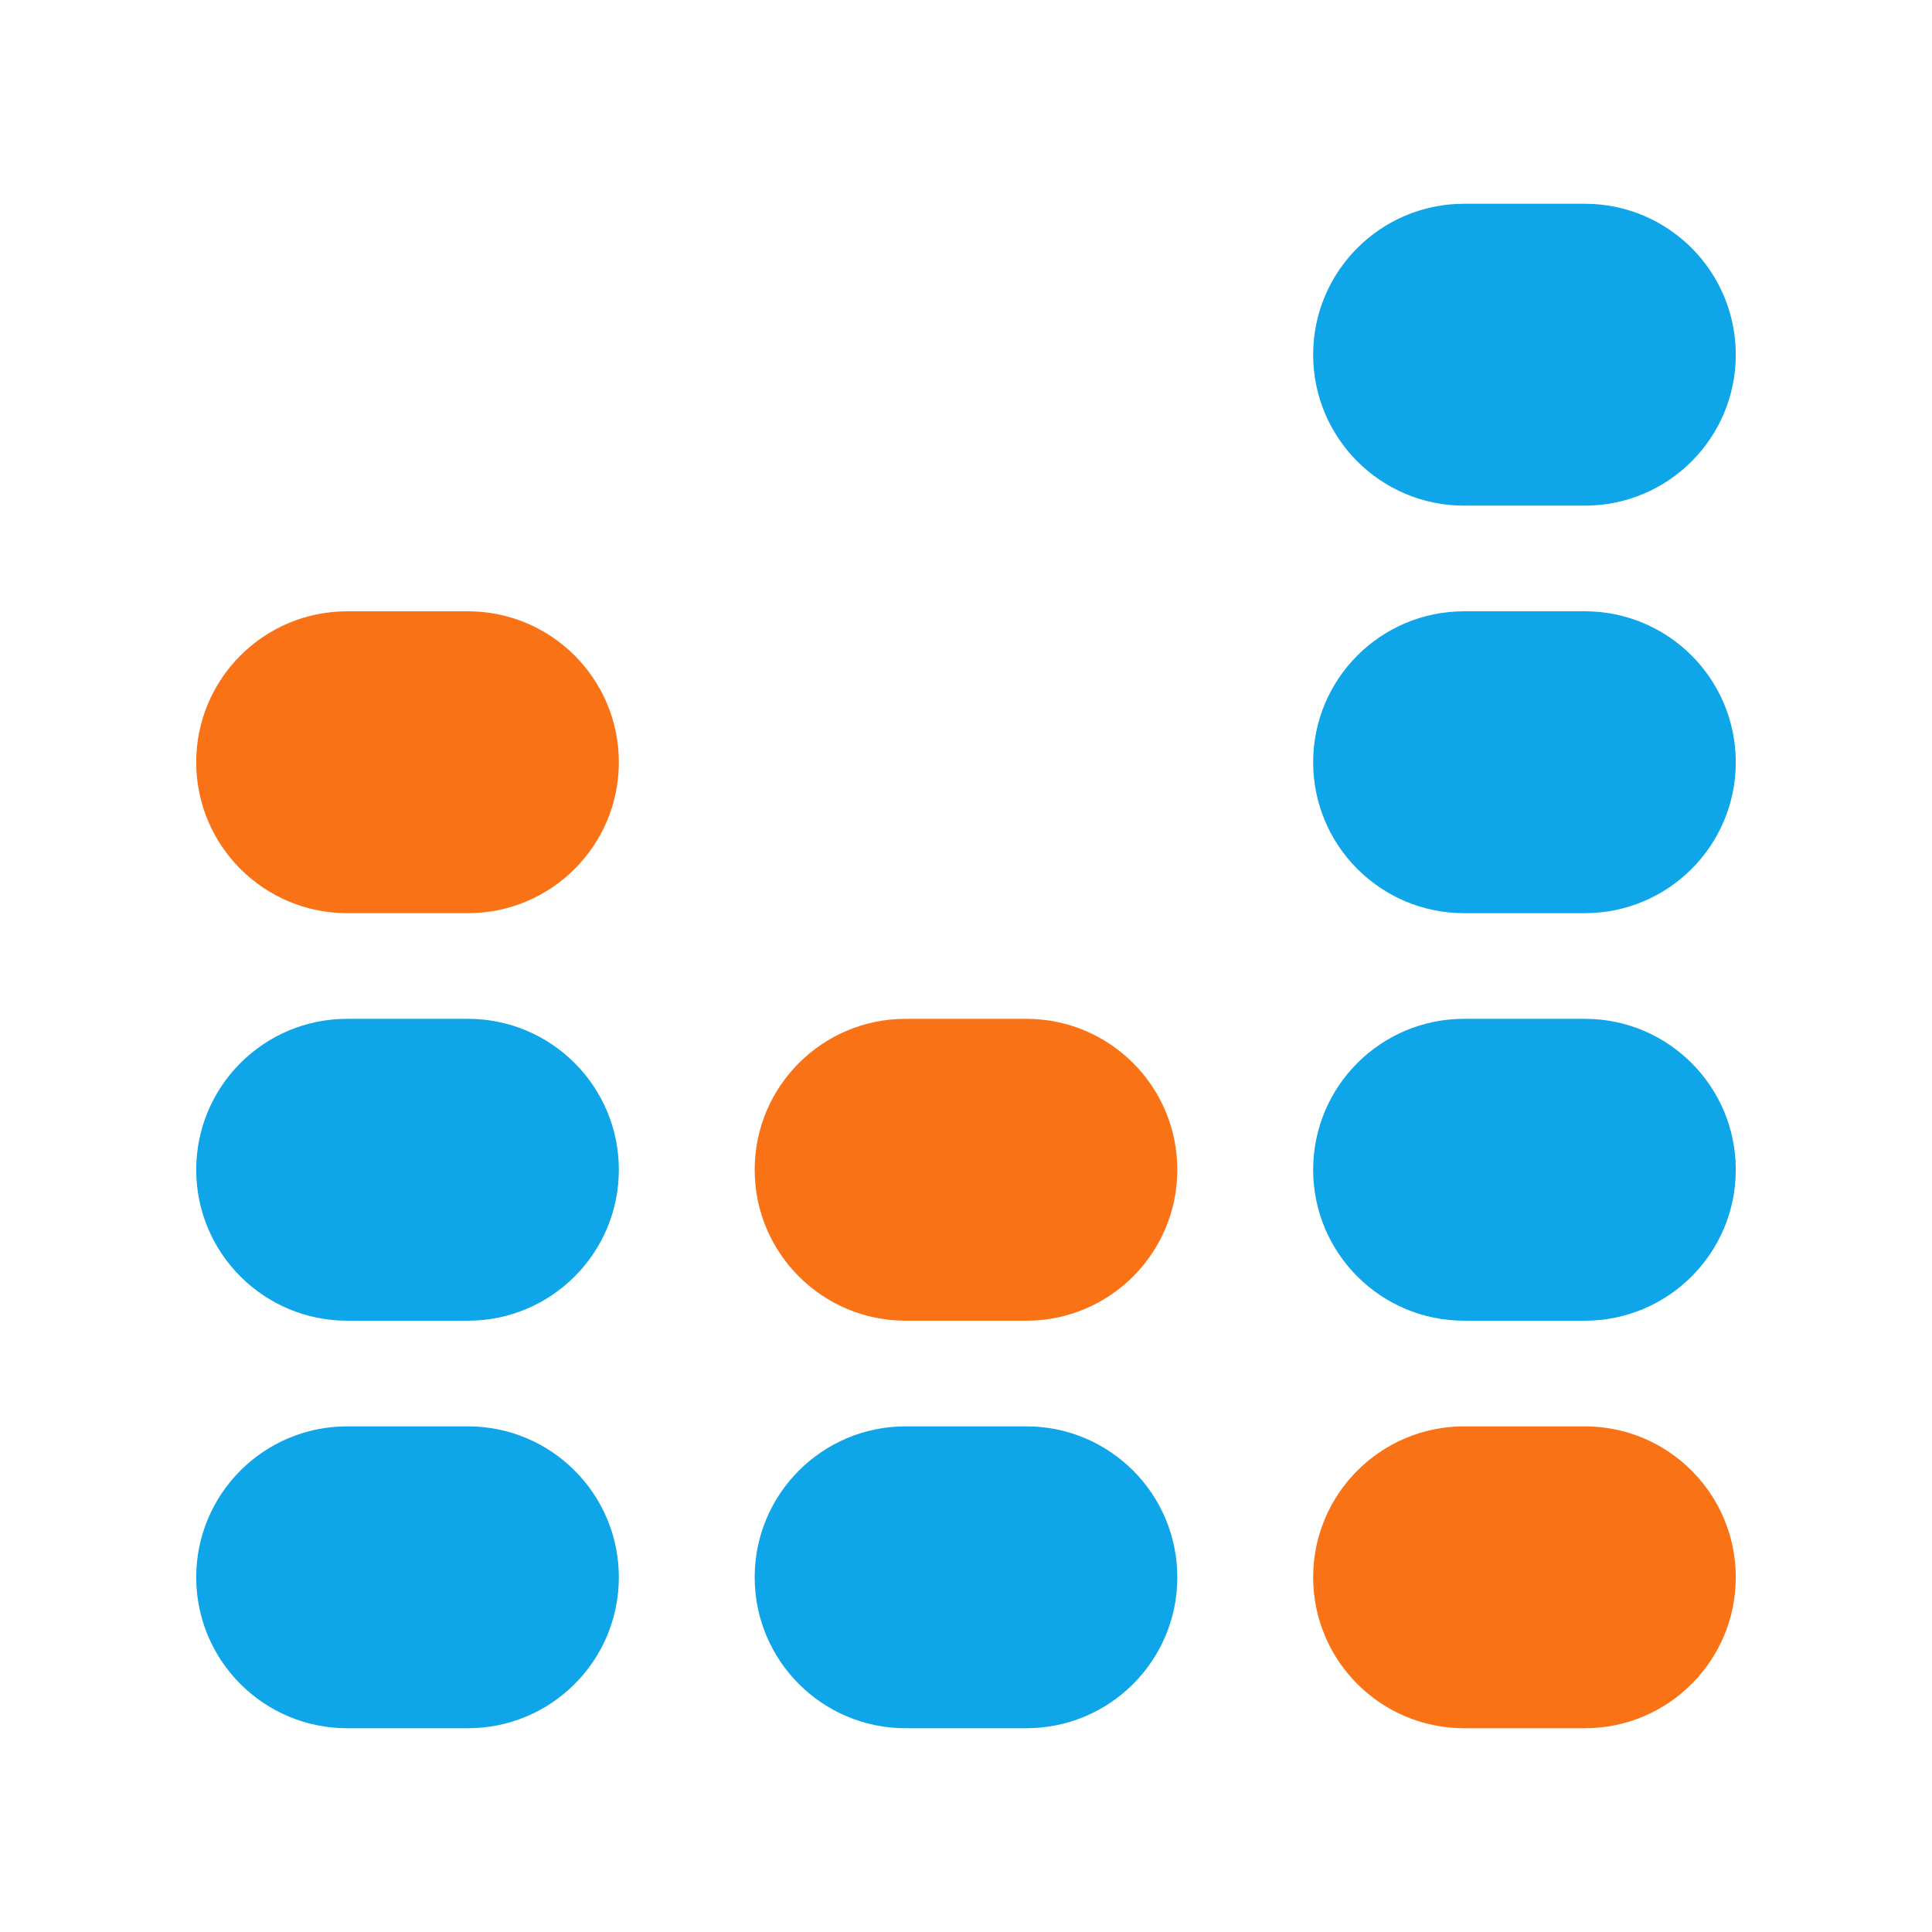
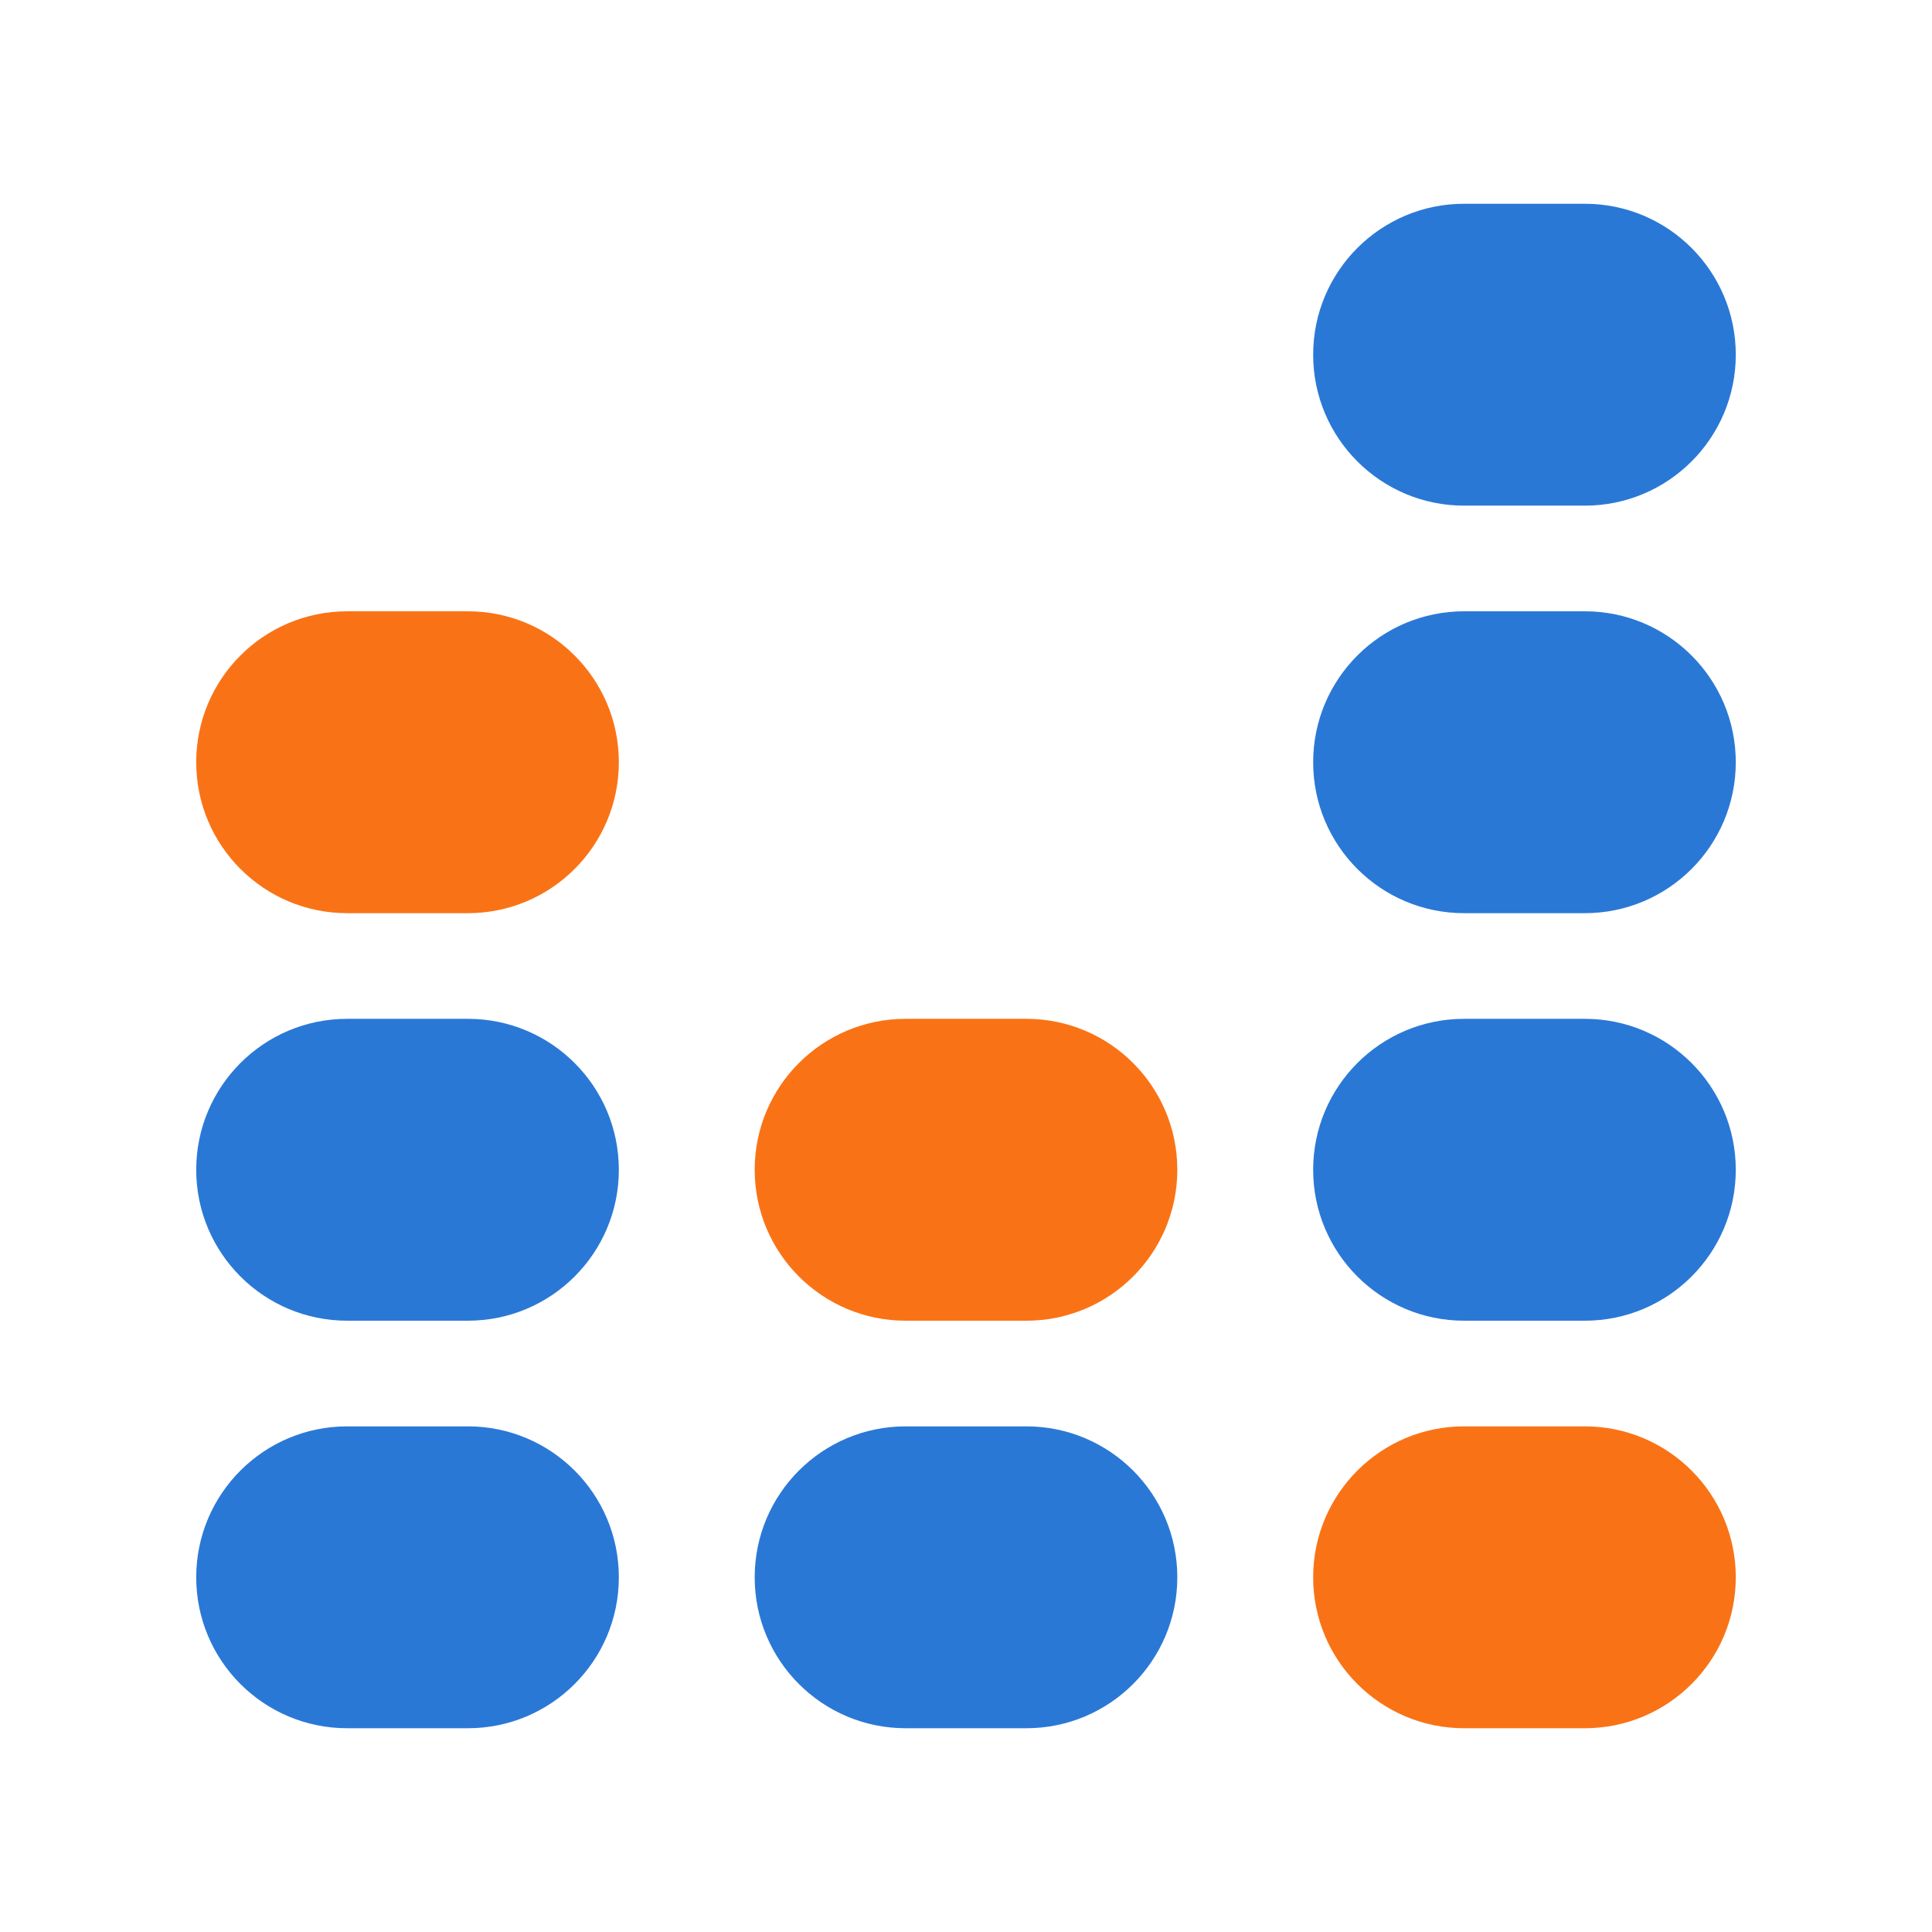
<svg xmlns="http://www.w3.org/2000/svg" width="256" height="256" viewBox="0 0 256 256">
-   <rect x="26" y="189" width="56" height="40" rx="20" fill="#0EA5E9" />
-   <rect x="26" y="135" width="56" height="40" rx="20" fill="#0EA5E9" />
+   <rect x="26" y="189" width="56" height="40" rx="20" fill="#2a78d6" />
+   <rect x="26" y="135" width="56" height="40" rx="20" fill="#2a78d6" />
  <rect x="26" y="81" width="56" height="40" rx="20" fill="#F97316" />
-   <rect x="100" y="189" width="56" height="40" rx="20" fill="#0EA5E9" />
+   <rect x="100" y="189" width="56" height="40" rx="20" fill="#2a78d6" />
  <rect x="100" y="135" width="56" height="40" rx="20" fill="#F97316" />
  <rect x="174" y="189" width="56" height="40" rx="20" fill="#F97316" />
-   <rect x="174" y="135" width="56" height="40" rx="20" fill="#0EA5E9" />
-   <rect x="174" y="81" width="56" height="40" rx="20" fill="#0EA5E9" />
-   <rect x="174" y="27" width="56" height="40" rx="20" fill="#0EA5E9" />
+   <rect x="174" y="135" width="56" height="40" rx="20" fill="#2a78d6" />
+   <rect x="174" y="81" width="56" height="40" rx="20" fill="#2a78d6" />
+   <rect x="174" y="27" width="56" height="40" rx="20" fill="#2a78d6" />
</svg>
